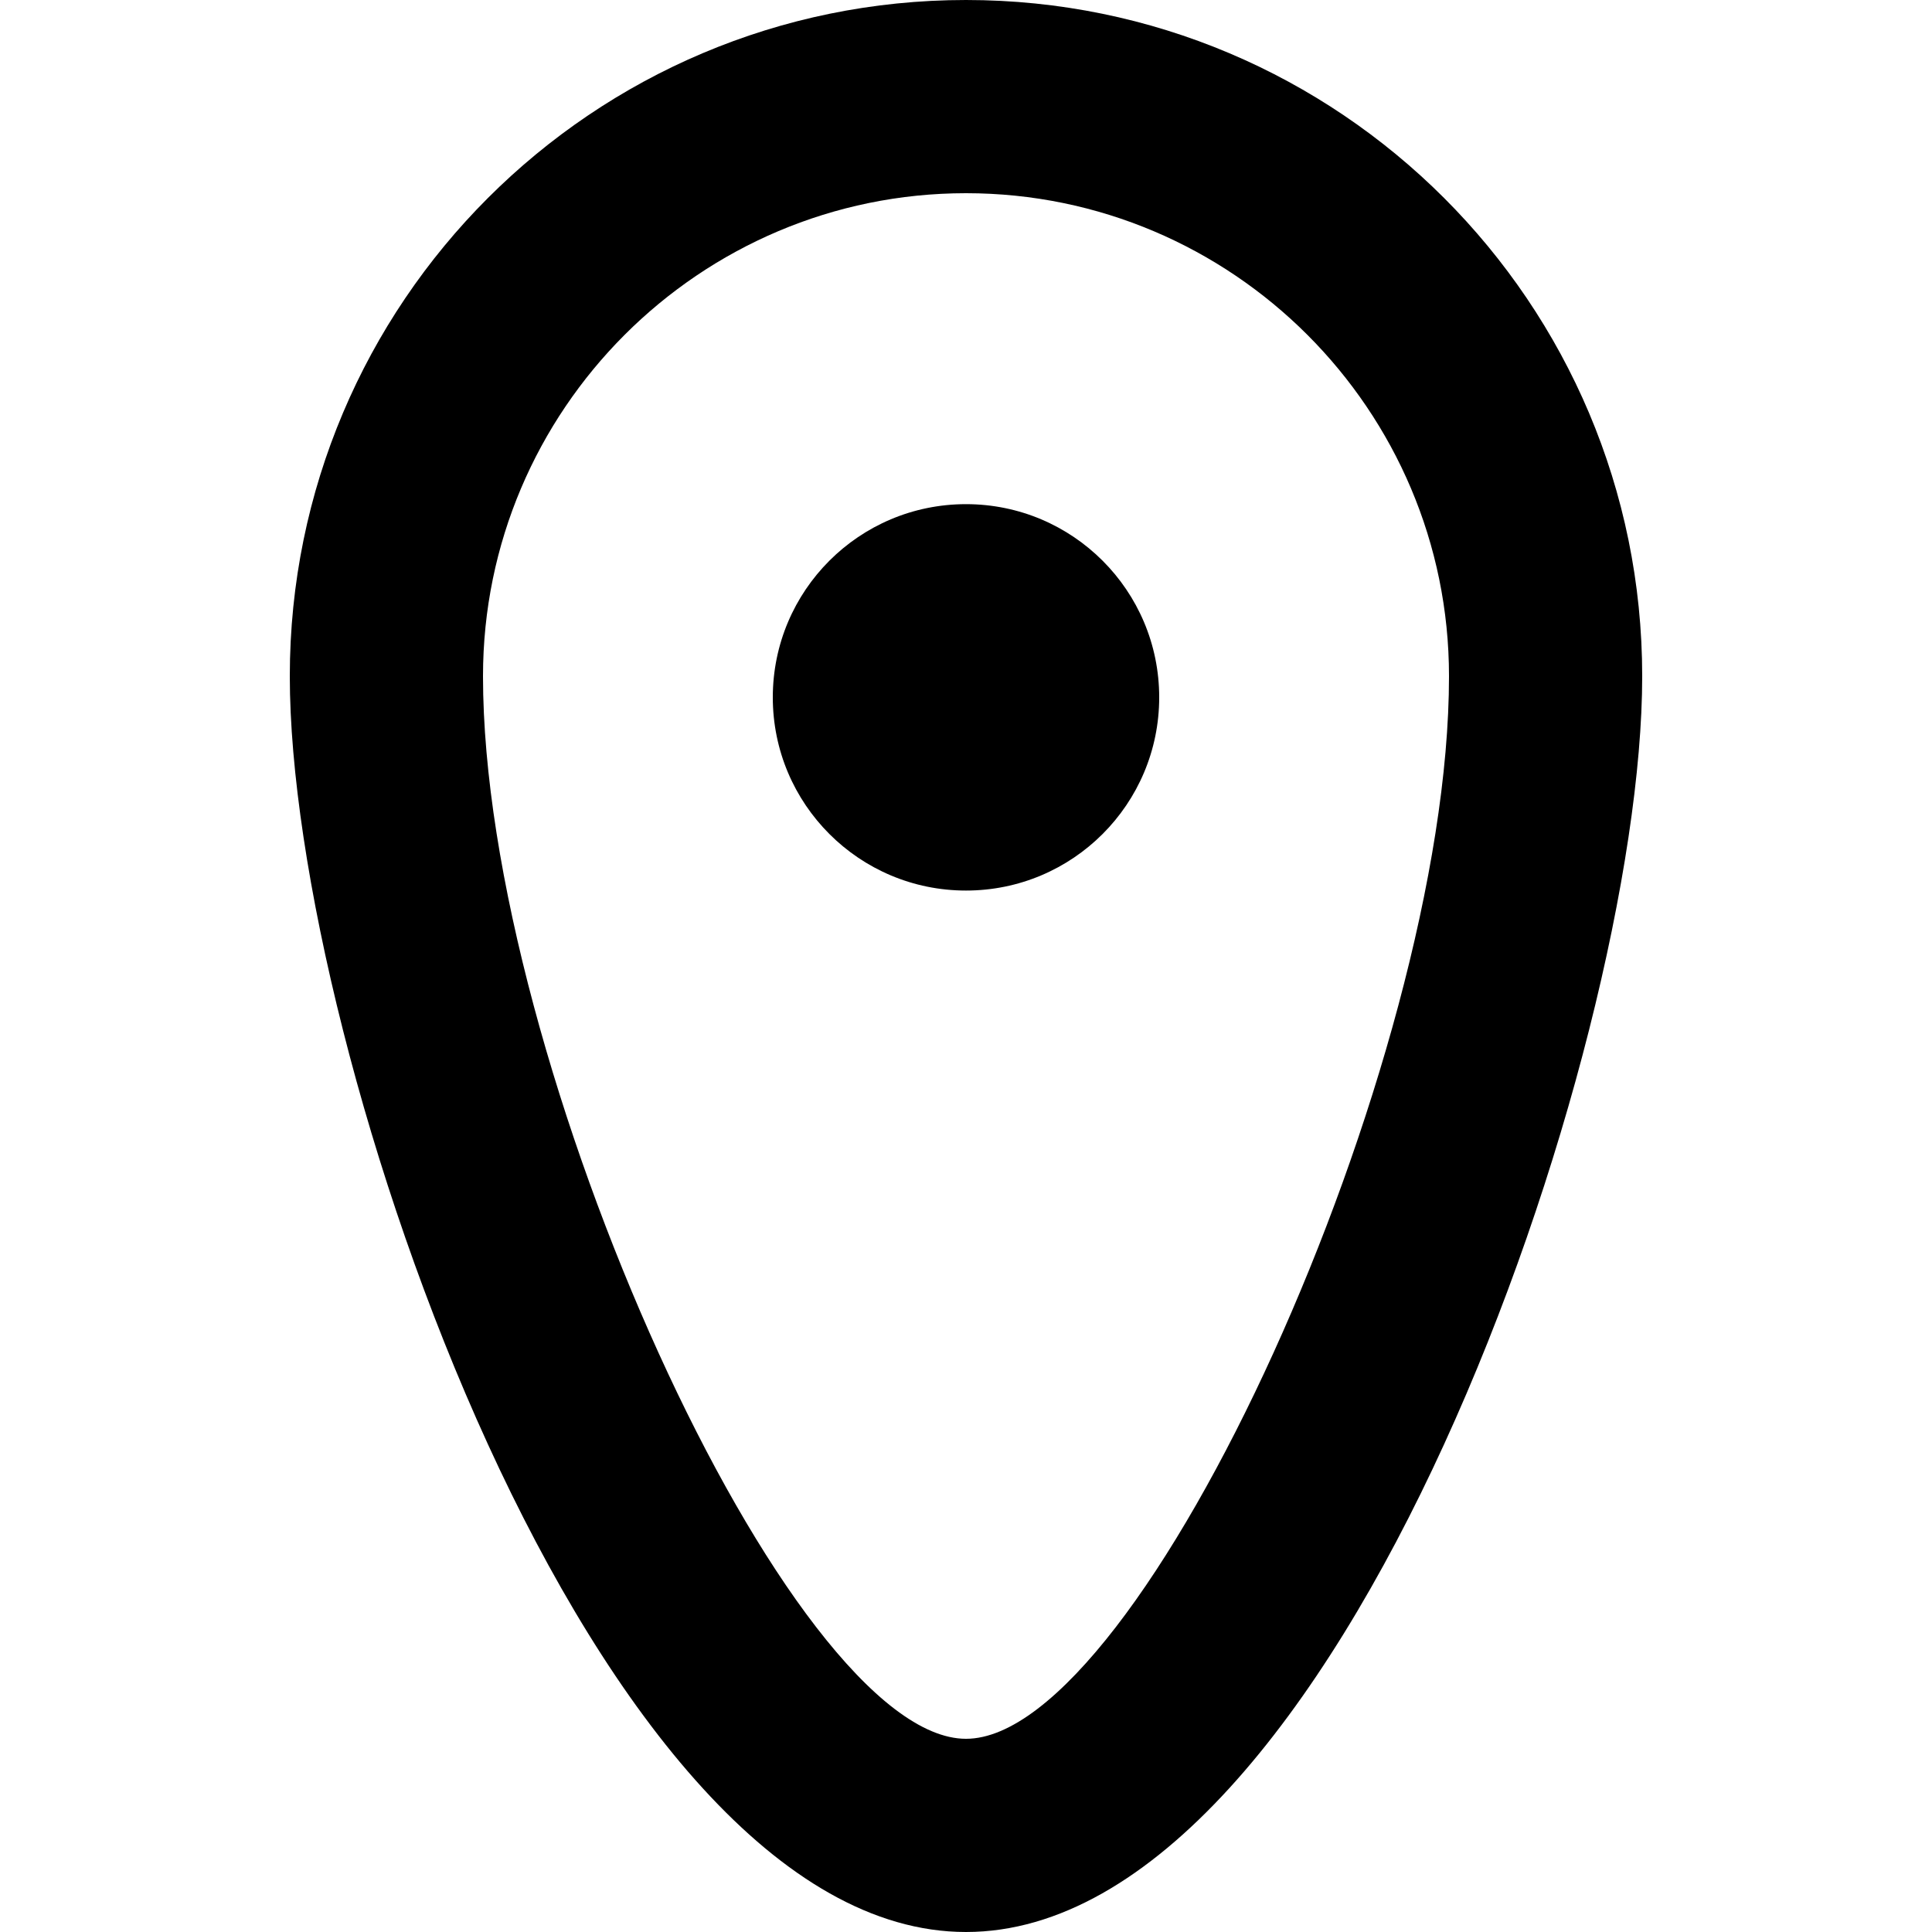
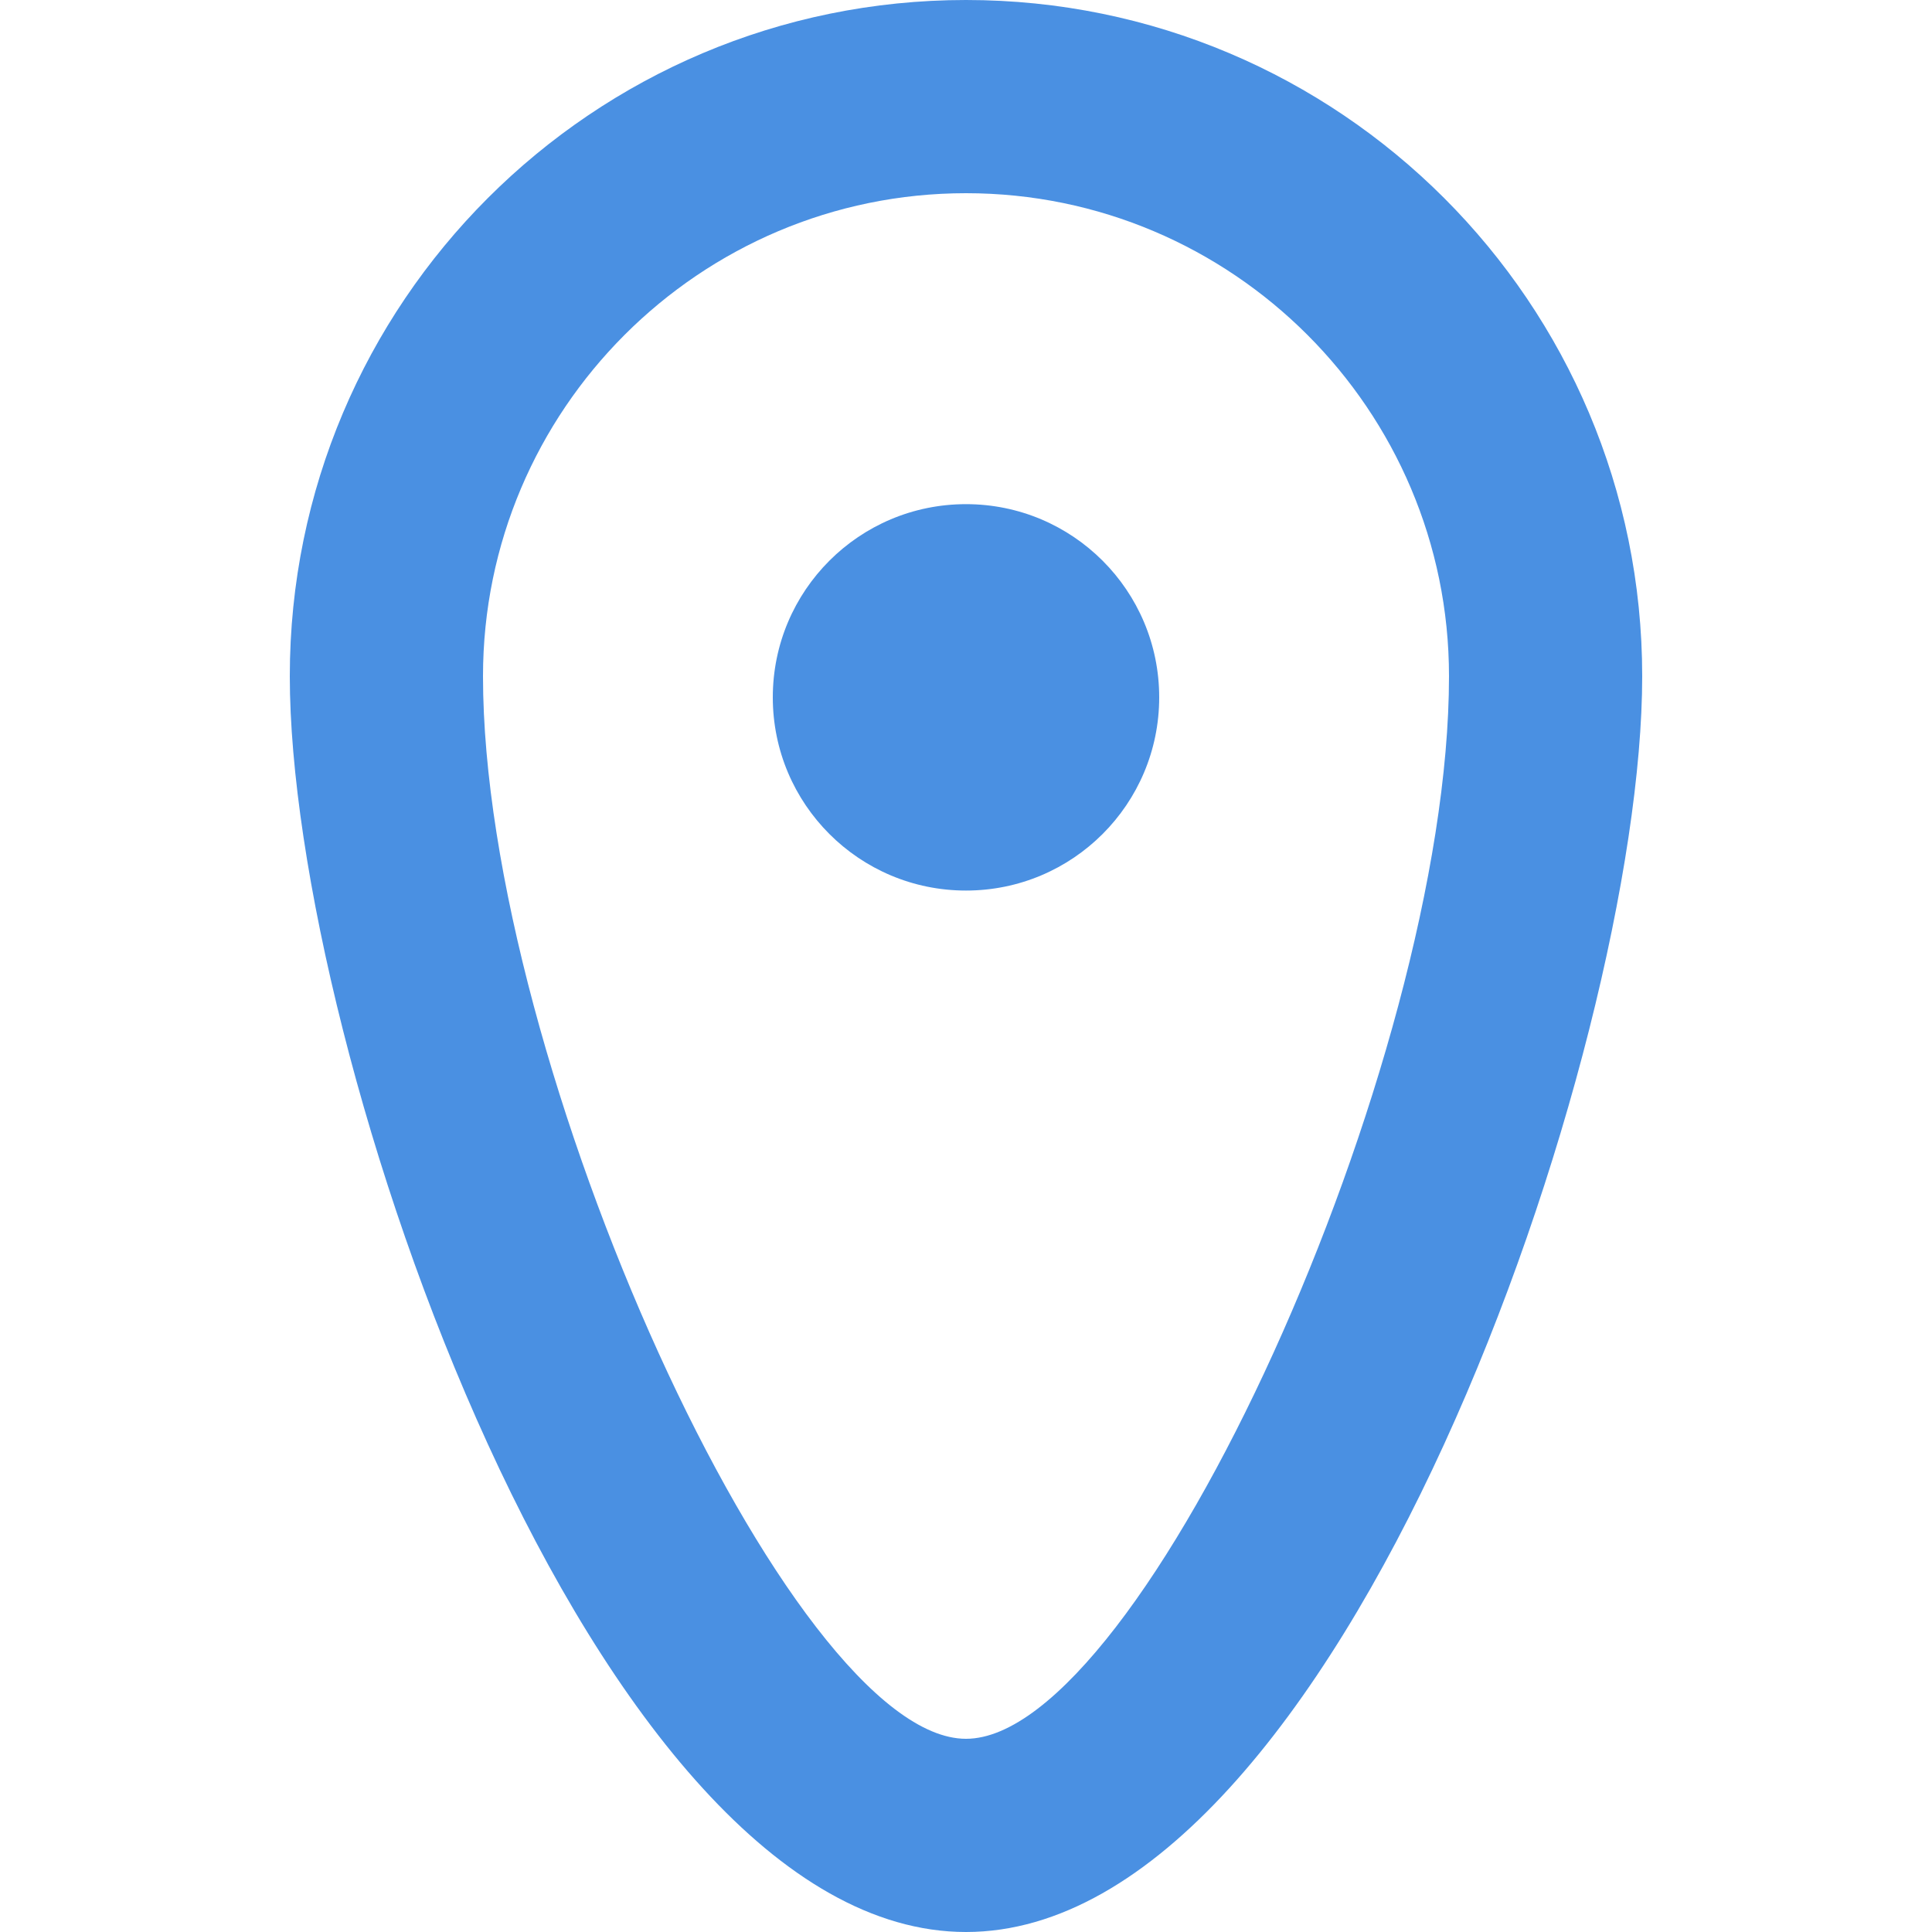
<svg xmlns="http://www.w3.org/2000/svg" class="experience-icon pin" width="800px" height="800px" viewBox="-3 0 20 20" version="1.1">
  <defs>

</defs>
  <g id="Page-1" stroke="none" stroke-width="1" fill="none" fill-rule="evenodd">
-     <g id="Dribbble-Light-Preview" transform="translate(-423, -5439)" fill="#000000">
+     <g id="Dribbble-Light-Preview" transform="translate(-423, -5439)" fill="#4A90E2">
      <g id="icons" transform="translate(56, 160)">
        <path d="M376,5286.219 C376,5287.324 375.105,5288.219 374,5288.219 C372.895,5288.219 372,5287.324 372,5286.219 C372,5285.114 372.895,5284.219 374,5284.219 C375.105,5284.219 376,5285.114 376,5286.219 M374,5297 C372.178,5297 369,5290.01 369,5286 C369,5283.243 371.243,5281 374,5281 C376.757,5281 379,5283.243 379,5286 C379,5290.01 375.822,5297 374,5297 M374,5279 C370.134,5279 367,5282.134 367,5286 C367,5289.866 370.134,5299 374,5299 C377.866,5299 381,5289.866 381,5286 C381,5282.134 377.866,5279 374,5279" id="pin_rounded_circle-[#619]">

</path>
      </g>
    </g>
  </g>
</svg>
